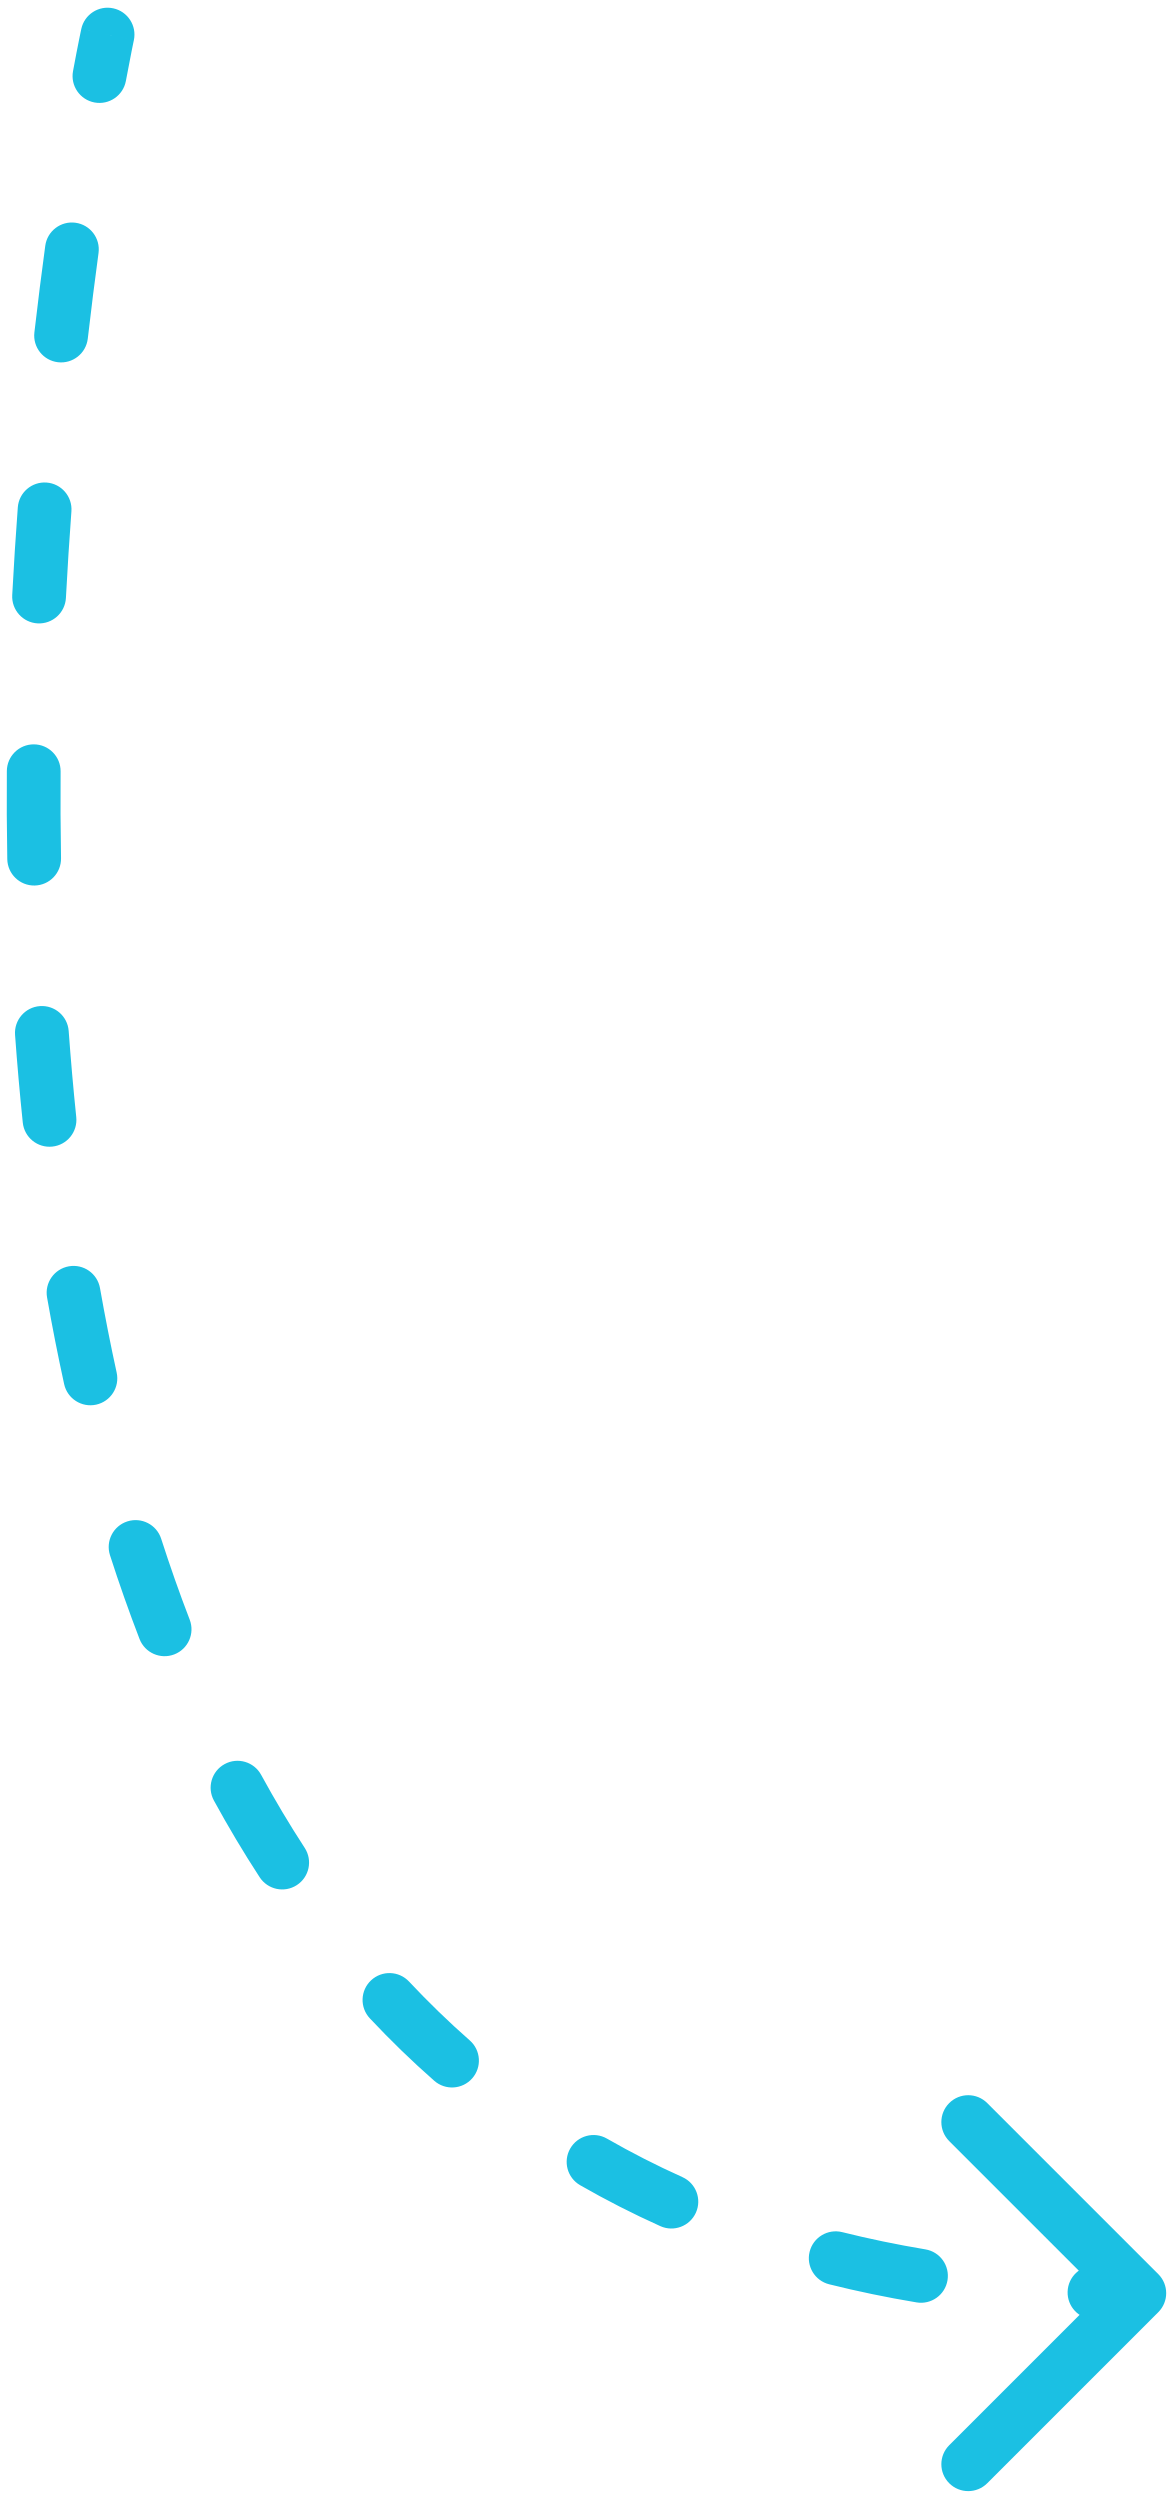
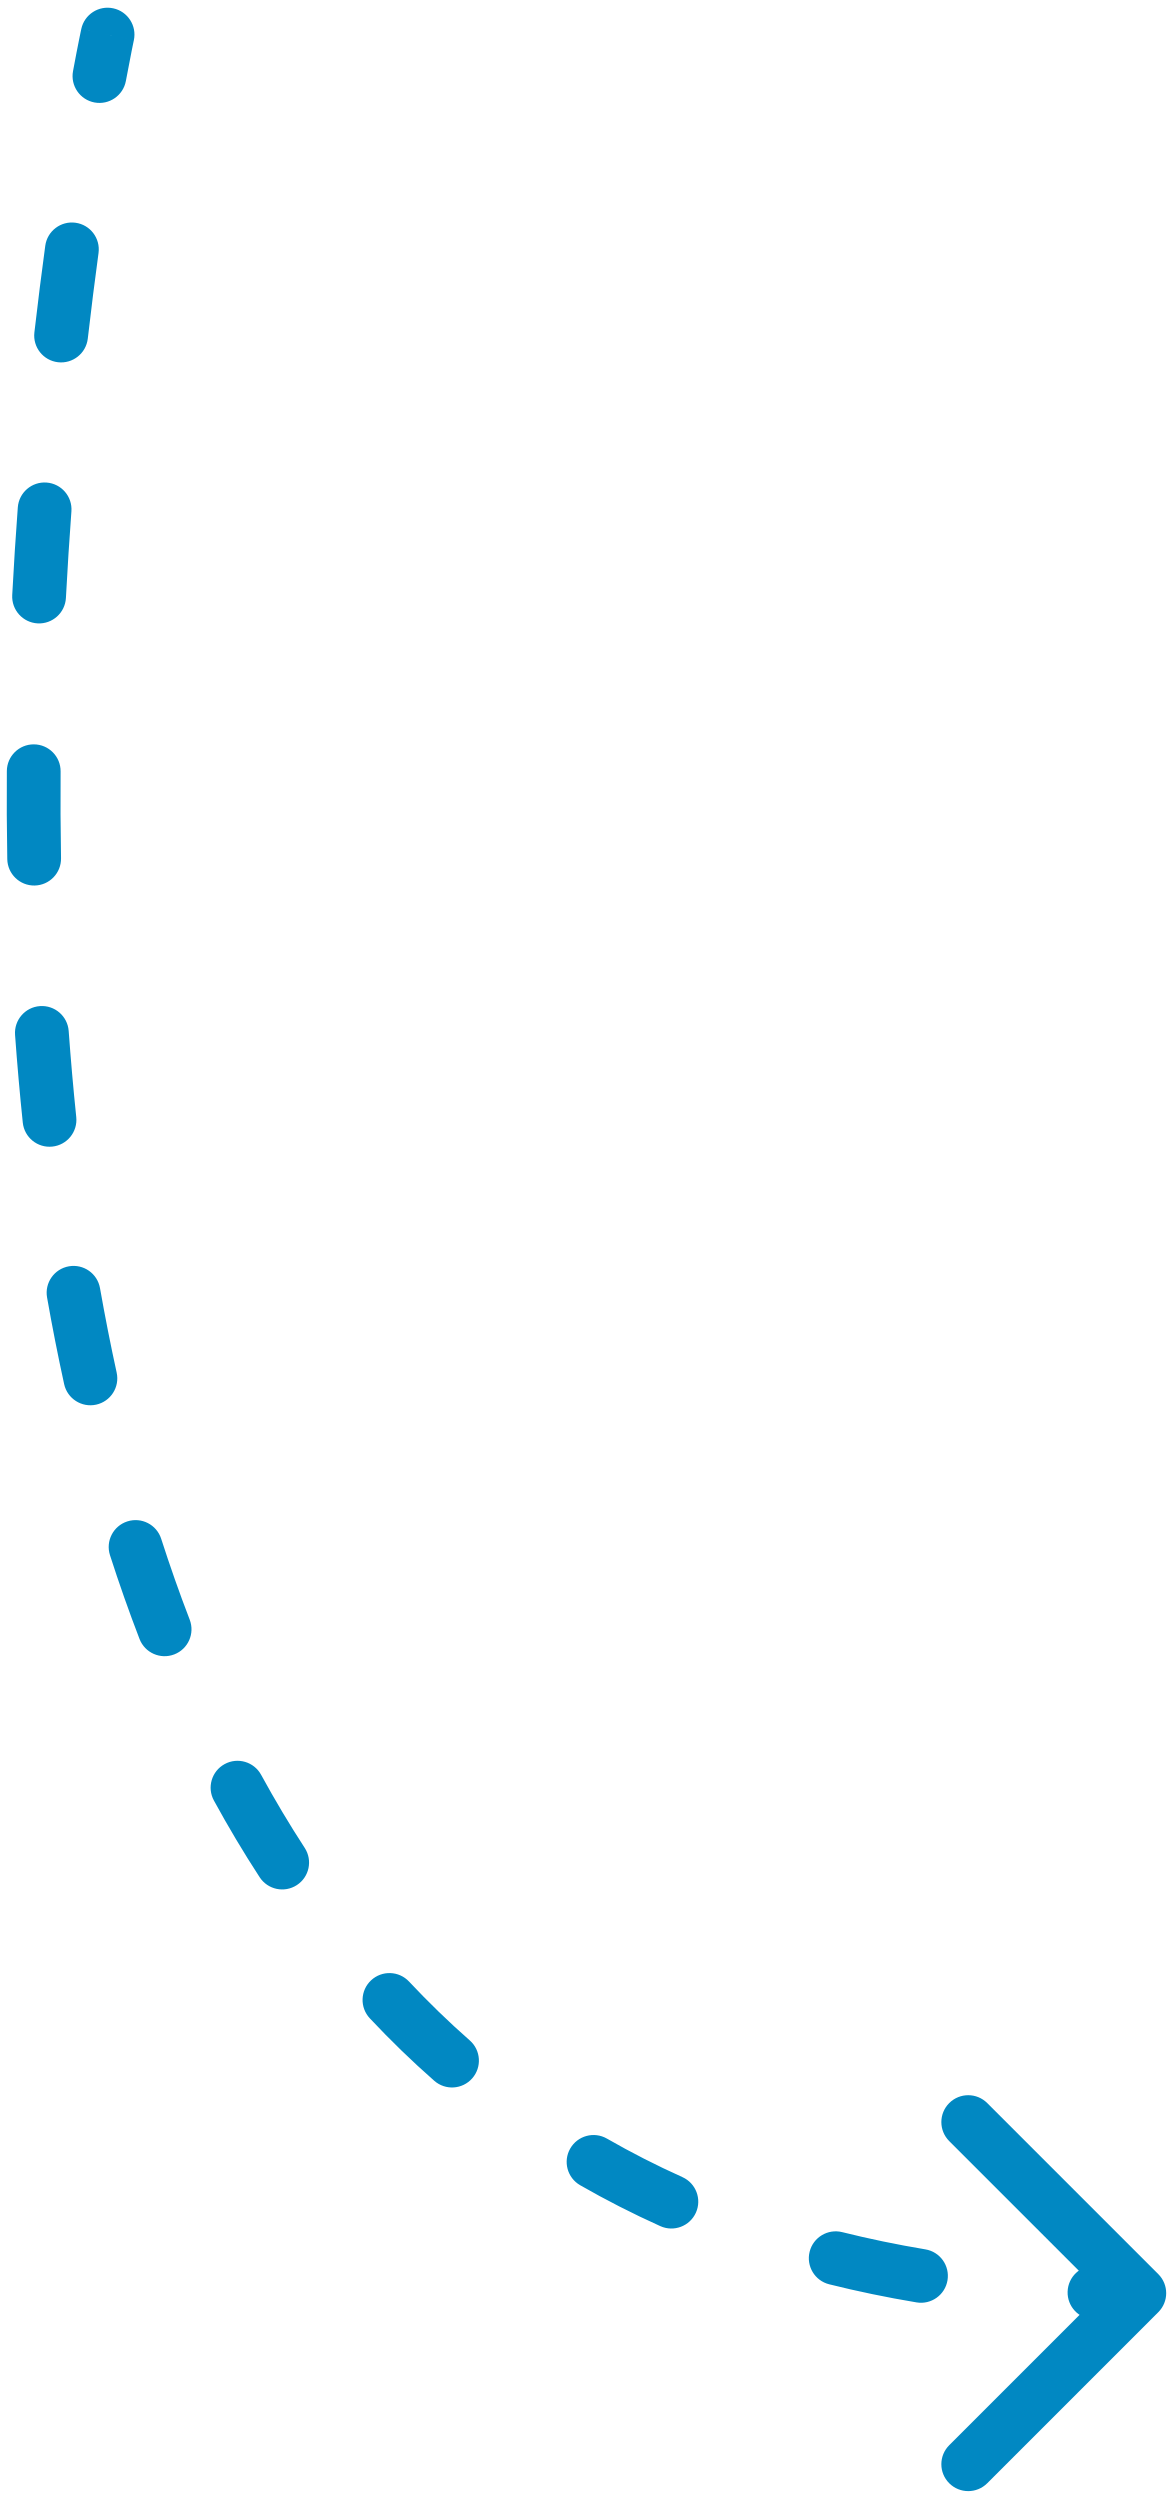
<svg xmlns="http://www.w3.org/2000/svg" width="131" height="279" viewBox="0 0 131 279" fill="none">
-   <path d="M13.471 4.176C13.645 3.366 13.13 2.568 12.32 2.394C11.51 2.22 10.712 2.735 10.538 3.545L13.471 4.176ZM128.207 256.977C128.793 256.391 128.793 255.442 128.207 254.856L118.661 245.31C118.075 244.724 117.126 244.724 116.54 245.31C115.954 245.896 115.954 246.845 116.54 247.431L125.025 255.916L116.54 264.402C115.954 264.988 115.954 265.937 116.54 266.523C117.126 267.109 118.075 267.109 118.661 266.523L128.207 256.977ZM9.623 8.213C9.472 9.028 10.01 9.811 10.825 9.962C11.639 10.113 12.422 9.575 12.573 8.761L9.623 8.213ZM9.51 28.033C9.621 27.212 9.046 26.456 8.225 26.345C7.405 26.233 6.649 26.808 6.537 27.629L9.51 28.033ZM5.327 37.274C5.232 38.097 5.822 38.841 6.645 38.936C7.468 39.031 8.212 38.441 8.307 37.618L5.327 37.274ZM6.475 56.956C6.536 56.129 5.916 55.41 5.09 55.349C4.263 55.287 3.544 55.907 3.483 56.734L6.475 56.956ZM2.862 66.495C2.818 67.322 3.453 68.028 4.281 68.072C5.108 68.116 5.814 67.481 5.858 66.653L2.862 66.495ZM5.264 86.081C5.27 85.252 4.604 84.576 3.775 84.57C2.947 84.563 2.27 85.23 2.264 86.058L5.264 86.081ZM2.312 95.851C2.326 96.679 3.009 97.339 3.837 97.325C4.666 97.311 5.325 96.627 5.311 95.799L2.312 95.851ZM6.168 115.165C6.108 114.339 5.39 113.718 4.564 113.778C3.737 113.838 3.116 114.556 3.176 115.382L6.168 115.165ZM4.034 125.131C4.12 125.955 4.857 126.554 5.681 126.468C6.505 126.383 7.104 125.645 7.018 124.821L4.034 125.131ZM9.683 144.015C9.539 143.199 8.761 142.655 7.945 142.798C7.13 142.942 6.585 143.72 6.729 144.536L9.683 144.015ZM8.625 154.149C8.802 154.958 9.601 155.471 10.411 155.293C11.22 155.116 11.732 154.317 11.555 153.507L8.625 154.149ZM16.559 172.185C16.305 171.396 15.46 170.963 14.671 171.216C13.883 171.47 13.449 172.315 13.703 173.104L16.559 172.185ZM16.971 182.37C17.268 183.143 18.136 183.529 18.909 183.231C19.682 182.933 20.068 182.065 19.77 181.292L16.971 182.37ZM27.823 198.787C27.426 198.06 26.515 197.792 25.788 198.189C25.061 198.586 24.793 199.498 25.19 200.225L27.823 198.787ZM30.235 208.681C30.687 209.375 31.616 209.571 32.311 209.119C33.005 208.667 33.201 207.738 32.749 207.044L30.235 208.681ZM44.557 222.17C43.99 221.565 43.041 221.534 42.437 222.101C41.832 222.668 41.802 223.617 42.368 224.221L44.557 222.17ZM49.456 231.09C50.078 231.637 51.026 231.576 51.573 230.954C52.12 230.331 52.058 229.384 51.436 228.837L49.456 231.09ZM66.986 239.968C66.268 239.556 65.351 239.804 64.939 240.522C64.526 241.24 64.774 242.157 65.493 242.57L66.986 239.968ZM74.311 247.07C75.066 247.41 75.954 247.074 76.294 246.319C76.635 245.563 76.298 244.675 75.543 244.335L74.311 247.07ZM93.628 250.562C92.825 250.362 92.01 250.851 91.81 251.655C91.61 252.458 92.099 253.273 92.903 253.473L93.628 250.562ZM102.535 255.469C103.352 255.605 104.125 255.053 104.262 254.236C104.398 253.419 103.846 252.646 103.029 252.51L102.535 255.469ZM122.189 254.342C121.361 254.317 120.669 254.968 120.644 255.796C120.619 256.624 121.27 257.316 122.098 257.341L122.189 254.342ZM12.005 3.861C10.538 3.545 10.538 3.545 10.538 3.545C10.538 3.545 10.538 3.545 10.538 3.546C10.538 3.546 10.538 3.546 10.538 3.546C10.538 3.546 10.538 3.547 10.538 3.547C10.538 3.548 10.537 3.549 10.537 3.551C10.536 3.555 10.535 3.56 10.534 3.567C10.531 3.58 10.527 3.6 10.521 3.626C10.51 3.678 10.494 3.755 10.473 3.856C10.431 4.059 10.369 4.36 10.289 4.754C10.131 5.543 9.903 6.707 9.623 8.213L12.573 8.761C12.85 7.27 13.075 6.12 13.231 5.345C13.309 4.958 13.369 4.664 13.41 4.468C13.43 4.369 13.446 4.296 13.456 4.247C13.461 4.222 13.465 4.204 13.468 4.192C13.469 4.187 13.47 4.182 13.47 4.179C13.471 4.178 13.471 4.177 13.471 4.176C13.471 4.176 13.471 4.176 13.471 4.176C13.471 4.176 13.471 4.176 13.471 4.176C13.471 4.176 13.471 4.176 13.471 4.176C13.471 4.176 13.471 4.176 12.005 3.861ZM6.537 27.629C6.13 30.623 5.722 33.848 5.327 37.274L8.307 37.618C8.699 34.213 9.106 31.008 9.51 28.033L6.537 27.629ZM3.483 56.734C3.248 59.898 3.039 63.157 2.862 66.495L5.858 66.653C6.033 63.337 6.241 60.1 6.475 56.956L3.483 56.734ZM2.264 86.058C2.24 89.282 2.254 92.55 2.312 95.851L5.311 95.799C5.254 92.523 5.24 89.281 5.264 86.081L2.264 86.058ZM3.176 115.382C3.412 118.621 3.696 121.874 4.034 125.131L7.018 124.821C6.683 121.596 6.402 118.374 6.168 115.165L3.176 115.382ZM6.729 144.536C7.296 147.755 7.927 150.962 8.625 154.149L11.555 153.507C10.867 150.362 10.244 147.195 9.683 144.015L6.729 144.536ZM13.703 173.104C14.71 176.234 15.798 179.326 16.971 182.37L19.77 181.292C18.619 178.303 17.55 175.264 16.559 172.185L13.703 173.104ZM25.19 200.225C26.769 203.115 28.449 205.937 30.235 208.681L32.749 207.044C31.007 204.368 29.367 201.613 27.823 198.787L25.19 200.225ZM42.368 224.221C44.611 226.614 46.972 228.907 49.456 231.09L51.436 228.837C49.027 226.719 46.736 224.494 44.557 222.17L42.368 224.221ZM65.493 242.57C68.312 244.189 71.25 245.692 74.311 247.07L75.543 244.335C72.572 242.997 69.721 241.538 66.986 239.968L65.493 242.57ZM92.903 253.473C96.012 254.248 99.222 254.915 102.535 255.469L103.029 252.51C99.792 251.969 96.66 251.318 93.628 250.562L92.903 253.473ZM122.098 257.341C123.759 257.391 125.442 257.416 127.147 257.416L127.147 254.416C125.472 254.416 123.819 254.392 122.189 254.342L122.098 257.341ZM14.938 4.491C15.286 2.871 14.255 1.276 12.635 0.928C11.015 0.579 9.42 1.61 9.072 3.23L14.938 4.491ZM129.268 258.038C130.439 256.866 130.439 254.967 129.268 253.795L110.176 234.703C109.004 233.532 107.105 233.532 105.933 234.703C104.762 235.875 104.762 237.774 105.933 238.946L122.904 255.916L105.933 272.887C104.762 274.059 104.762 275.958 105.933 277.13C107.105 278.301 109.004 278.301 110.176 277.13L129.268 258.038ZM8.149 7.94C7.846 9.569 8.922 11.134 10.551 11.437C12.18 11.739 13.745 10.664 14.048 9.035L8.149 7.94ZM10.996 28.235C11.219 26.593 10.069 25.082 8.427 24.858C6.786 24.635 5.274 25.785 5.051 27.427L10.996 28.235ZM3.837 37.103C3.647 38.748 4.827 40.237 6.473 40.426C8.119 40.616 9.607 39.435 9.797 37.789L3.837 37.103ZM7.97 57.066C8.093 55.414 6.853 53.975 5.201 53.853C3.548 53.73 2.109 54.97 1.987 56.623L7.97 57.066ZM1.364 66.415C1.277 68.07 2.547 69.482 4.201 69.57C5.856 69.657 7.268 68.387 7.356 66.733L1.364 66.415ZM6.764 86.092C6.776 84.435 5.443 83.082 3.786 83.07C2.13 83.057 0.776 84.39 0.764 86.047L6.764 86.092ZM0.812 95.877C0.841 97.534 2.207 98.853 3.863 98.825C5.52 98.796 6.84 97.43 6.811 95.773L0.812 95.877ZM7.665 115.056C7.545 113.404 6.108 112.161 4.455 112.281C2.803 112.401 1.56 113.838 1.68 115.491L7.665 115.056ZM2.543 125.287C2.714 126.934 4.189 128.132 5.837 127.96C7.484 127.789 8.682 126.314 8.51 124.666L2.543 125.287ZM11.16 143.755C10.873 142.123 9.317 141.033 7.685 141.321C6.053 141.609 4.964 143.165 5.252 144.797L11.16 143.755ZM7.159 154.47C7.514 156.088 9.113 157.113 10.731 156.759C12.35 156.404 13.375 154.805 13.02 153.186L7.159 154.47ZM17.987 171.725C17.479 170.148 15.789 169.281 14.212 169.789C12.635 170.296 11.768 171.986 12.275 173.563L17.987 171.725ZM15.571 182.909C16.166 184.456 17.902 185.226 19.448 184.631C20.995 184.035 21.765 182.299 21.17 180.753L15.571 182.909ZM29.14 198.067C28.345 196.613 26.523 196.079 25.069 196.873C23.614 197.667 23.08 199.49 23.874 200.944L29.14 198.067ZM28.978 209.499C29.882 210.888 31.741 211.28 33.129 210.376C34.517 209.472 34.91 207.614 34.006 206.225L28.978 209.499ZM45.651 221.144C44.518 219.935 42.62 219.874 41.411 221.007C40.202 222.14 40.141 224.038 41.274 225.247L45.651 221.144ZM48.465 232.217C49.71 233.31 51.605 233.188 52.699 231.944C53.793 230.699 53.671 228.804 52.426 227.71L48.465 232.217ZM67.733 238.667C66.296 237.842 64.463 238.338 63.638 239.775C62.813 241.212 63.309 243.046 64.746 243.871L67.733 238.667ZM73.695 248.438C75.205 249.118 76.981 248.445 77.662 246.935C78.342 245.424 77.669 243.648 76.159 242.967L73.695 248.438ZM93.991 249.107C92.384 248.706 90.755 249.684 90.355 251.292C89.954 252.899 90.932 254.528 92.54 254.928L93.991 249.107ZM102.288 256.948C103.922 257.221 105.468 256.118 105.741 254.483C106.014 252.849 104.911 251.303 103.276 251.03L102.288 256.948ZM122.234 252.843C120.578 252.793 119.195 254.095 119.145 255.751C119.095 257.407 120.397 258.79 122.053 258.84L122.234 252.843ZM12.005 3.861C9.072 3.23 9.072 3.23 9.072 3.23C9.072 3.23 9.072 3.23 9.072 3.23C9.072 3.231 9.072 3.231 9.072 3.231C9.071 3.231 9.071 3.232 9.071 3.232C9.071 3.234 9.071 3.235 9.07 3.237C9.069 3.241 9.068 3.247 9.067 3.254C9.064 3.268 9.059 3.289 9.054 3.315C9.042 3.369 9.026 3.448 9.004 3.551C8.961 3.757 8.899 4.061 8.819 4.459C8.659 5.255 8.429 6.426 8.149 7.94L14.048 9.035C14.323 7.551 14.547 6.409 14.701 5.641C14.778 5.257 14.838 4.966 14.878 4.773C14.899 4.677 14.914 4.605 14.924 4.557C14.929 4.534 14.932 4.516 14.935 4.505C14.936 4.5 14.937 4.496 14.937 4.493C14.938 4.492 14.938 4.491 14.938 4.491C14.938 4.491 14.938 4.491 14.938 4.491C14.938 4.491 14.938 4.491 14.938 4.491C14.938 4.491 14.938 4.491 14.938 4.491C14.938 4.491 14.938 4.491 12.005 3.861ZM5.051 27.427C4.643 30.431 4.233 33.666 3.837 37.103L9.797 37.789C10.188 34.395 10.593 31.201 10.996 28.235L5.051 27.427ZM1.987 56.623C1.751 59.797 1.541 63.066 1.364 66.415L7.356 66.733C7.531 63.427 7.738 60.201 7.97 57.066L1.987 56.623ZM0.764 86.047C0.74 89.283 0.754 92.563 0.812 95.877L6.811 95.773C6.754 92.51 6.74 89.28 6.764 86.092L0.764 86.047ZM1.68 115.491C1.917 118.745 2.202 122.013 2.543 125.287L8.51 124.666C8.177 121.457 7.897 118.251 7.665 115.056L1.68 115.491ZM5.252 144.797C5.823 148.035 6.457 151.262 7.159 154.47L13.02 153.186C12.336 150.062 11.718 146.916 11.16 143.755L5.252 144.797ZM12.275 173.563C13.291 176.719 14.388 179.837 15.571 182.909L21.17 180.753C20.029 177.791 18.97 174.779 17.987 171.725L12.275 173.563ZM23.874 200.944C25.471 203.867 27.17 206.722 28.978 209.499L34.006 206.225C32.286 203.583 30.666 200.861 29.14 198.067L23.874 200.944ZM41.274 225.247C43.549 227.674 45.944 230.001 48.465 232.217L52.426 227.71C50.054 225.625 47.798 223.433 45.651 221.144L41.274 225.247ZM64.746 243.871C67.608 245.514 70.59 247.039 73.695 248.438L76.159 242.967C73.232 241.649 70.425 240.213 67.733 238.667L64.746 243.871ZM92.54 254.928C95.689 255.714 98.937 256.389 102.288 256.948L103.276 251.03C100.077 250.496 96.984 249.853 93.991 249.107L92.54 254.928ZM122.053 258.84C123.729 258.891 125.427 258.916 127.147 258.916L127.147 252.916C125.486 252.916 123.849 252.892 122.234 252.843L122.053 258.84Z" fill="#1BC0E3" />
+   <path d="M13.471 4.176C13.645 3.366 13.13 2.568 12.32 2.394C11.51 2.22 10.712 2.735 10.538 3.545L13.471 4.176ZM128.207 256.977C128.793 256.391 128.793 255.442 128.207 254.856L118.661 245.31C118.075 244.724 117.126 244.724 116.54 245.31C115.954 245.896 115.954 246.845 116.54 247.431L125.025 255.916L116.54 264.402C115.954 264.988 115.954 265.937 116.54 266.523C117.126 267.109 118.075 267.109 118.661 266.523L128.207 256.977ZM9.623 8.213C9.472 9.028 10.01 9.811 10.825 9.962C11.639 10.113 12.422 9.575 12.573 8.761L9.623 8.213ZM9.51 28.033C9.621 27.212 9.046 26.456 8.225 26.345C7.405 26.233 6.649 26.808 6.537 27.629L9.51 28.033ZM5.327 37.274C5.232 38.097 5.822 38.841 6.645 38.936C7.468 39.031 8.212 38.441 8.307 37.618L5.327 37.274ZM6.475 56.956C6.536 56.129 5.916 55.41 5.09 55.349C4.263 55.287 3.544 55.907 3.483 56.734L6.475 56.956ZM2.862 66.495C2.818 67.322 3.453 68.028 4.281 68.072C5.108 68.116 5.814 67.481 5.858 66.653L2.862 66.495ZM5.264 86.081C5.27 85.252 4.604 84.576 3.775 84.57C2.947 84.563 2.27 85.23 2.264 86.058L5.264 86.081ZM2.312 95.851C2.326 96.679 3.009 97.339 3.837 97.325C4.666 97.311 5.325 96.627 5.311 95.799L2.312 95.851ZM6.168 115.165C6.108 114.339 5.39 113.718 4.564 113.778C3.737 113.838 3.116 114.556 3.176 115.382L6.168 115.165ZM4.034 125.131C4.12 125.955 4.857 126.554 5.681 126.468C6.505 126.383 7.104 125.645 7.018 124.821L4.034 125.131ZM9.683 144.015C9.539 143.199 8.761 142.655 7.945 142.798C7.13 142.942 6.585 143.72 6.729 144.536L9.683 144.015ZM8.625 154.149C8.802 154.958 9.601 155.471 10.411 155.293C11.22 155.116 11.732 154.317 11.555 153.507L8.625 154.149ZM16.559 172.185C16.305 171.396 15.46 170.963 14.671 171.216C13.883 171.47 13.449 172.315 13.703 173.104L16.559 172.185ZM16.971 182.37C17.268 183.143 18.136 183.529 18.909 183.231C19.682 182.933 20.068 182.065 19.77 181.292L16.971 182.37ZM27.823 198.787C27.426 198.06 26.515 197.792 25.788 198.189C25.061 198.586 24.793 199.498 25.19 200.225L27.823 198.787ZM30.235 208.681C30.687 209.375 31.616 209.571 32.311 209.119C33.005 208.667 33.201 207.738 32.749 207.044L30.235 208.681ZM44.557 222.17C43.99 221.565 43.041 221.534 42.437 222.101C41.832 222.668 41.802 223.617 42.368 224.221L44.557 222.17ZM49.456 231.09C50.078 231.637 51.026 231.576 51.573 230.954C52.12 230.331 52.058 229.384 51.436 228.837L49.456 231.09ZM66.986 239.968C66.268 239.556 65.351 239.804 64.939 240.522C64.526 241.24 64.774 242.157 65.493 242.57L66.986 239.968ZM74.311 247.07C75.066 247.41 75.954 247.074 76.294 246.319C76.635 245.563 76.298 244.675 75.543 244.335L74.311 247.07ZM93.628 250.562C92.825 250.362 92.01 250.851 91.81 251.655C91.61 252.458 92.099 253.273 92.903 253.473L93.628 250.562ZM102.535 255.469C103.352 255.605 104.125 255.053 104.262 254.236C104.398 253.419 103.846 252.646 103.029 252.51L102.535 255.469ZM122.189 254.342C121.361 254.317 120.669 254.968 120.644 255.796C120.619 256.624 121.27 257.316 122.098 257.341L122.189 254.342ZM12.005 3.861C10.538 3.545 10.538 3.545 10.538 3.545C10.538 3.545 10.538 3.545 10.538 3.546C10.538 3.546 10.538 3.546 10.538 3.546C10.538 3.546 10.538 3.547 10.538 3.547C10.538 3.548 10.537 3.549 10.537 3.551C10.536 3.555 10.535 3.56 10.534 3.567C10.531 3.58 10.527 3.6 10.521 3.626C10.51 3.678 10.494 3.755 10.473 3.856C10.431 4.059 10.369 4.36 10.289 4.754C10.131 5.543 9.903 6.707 9.623 8.213L12.573 8.761C12.85 7.27 13.075 6.12 13.231 5.345C13.309 4.958 13.369 4.664 13.41 4.468C13.43 4.369 13.446 4.296 13.456 4.247C13.461 4.222 13.465 4.204 13.468 4.192C13.469 4.187 13.47 4.182 13.47 4.179C13.471 4.178 13.471 4.177 13.471 4.176C13.471 4.176 13.471 4.176 13.471 4.176C13.471 4.176 13.471 4.176 13.471 4.176C13.471 4.176 13.471 4.176 13.471 4.176C13.471 4.176 13.471 4.176 12.005 3.861ZM6.537 27.629C6.13 30.623 5.722 33.848 5.327 37.274L8.307 37.618C8.699 34.213 9.106 31.008 9.51 28.033L6.537 27.629ZM3.483 56.734C3.248 59.898 3.039 63.157 2.862 66.495L5.858 66.653C6.033 63.337 6.241 60.1 6.475 56.956L3.483 56.734ZM2.264 86.058C2.24 89.282 2.254 92.55 2.312 95.851L5.311 95.799C5.254 92.523 5.24 89.281 5.264 86.081L2.264 86.058ZM3.176 115.382C3.412 118.621 3.696 121.874 4.034 125.131L7.018 124.821C6.683 121.596 6.402 118.374 6.168 115.165L3.176 115.382ZM6.729 144.536C7.296 147.755 7.927 150.962 8.625 154.149L11.555 153.507C10.867 150.362 10.244 147.195 9.683 144.015L6.729 144.536ZM13.703 173.104C14.71 176.234 15.798 179.326 16.971 182.37L19.77 181.292C18.619 178.303 17.55 175.264 16.559 172.185L13.703 173.104ZM25.19 200.225C26.769 203.115 28.449 205.937 30.235 208.681L32.749 207.044C31.007 204.368 29.367 201.613 27.823 198.787L25.19 200.225ZM42.368 224.221C44.611 226.614 46.972 228.907 49.456 231.09L51.436 228.837C49.027 226.719 46.736 224.494 44.557 222.17L42.368 224.221ZM65.493 242.57C68.312 244.189 71.25 245.692 74.311 247.07L75.543 244.335C72.572 242.997 69.721 241.538 66.986 239.968L65.493 242.57ZM92.903 253.473C96.012 254.248 99.222 254.915 102.535 255.469L103.029 252.51C99.792 251.969 96.66 251.318 93.628 250.562L92.903 253.473ZM122.098 257.341C123.759 257.391 125.442 257.416 127.147 257.416L127.147 254.416C125.472 254.416 123.819 254.392 122.189 254.342L122.098 257.341ZM14.938 4.491C15.286 2.871 14.255 1.276 12.635 0.928C11.015 0.579 9.42 1.61 9.072 3.23L14.938 4.491ZM129.268 258.038C130.439 256.866 130.439 254.967 129.268 253.795L110.176 234.703C109.004 233.532 107.105 233.532 105.933 234.703C104.762 235.875 104.762 237.774 105.933 238.946L122.904 255.916L105.933 272.887C104.762 274.059 104.762 275.958 105.933 277.13C107.105 278.301 109.004 278.301 110.176 277.13L129.268 258.038ZM8.149 7.94C7.846 9.569 8.922 11.134 10.551 11.437C12.18 11.739 13.745 10.664 14.048 9.035L8.149 7.94ZM10.996 28.235C11.219 26.593 10.069 25.082 8.427 24.858C6.786 24.635 5.274 25.785 5.051 27.427L10.996 28.235ZM3.837 37.103C3.647 38.748 4.827 40.237 6.473 40.426C8.119 40.616 9.607 39.435 9.797 37.789L3.837 37.103ZM7.97 57.066C8.093 55.414 6.853 53.975 5.201 53.853C3.548 53.73 2.109 54.97 1.987 56.623L7.97 57.066ZM1.364 66.415C1.277 68.07 2.547 69.482 4.201 69.57C5.856 69.657 7.268 68.387 7.356 66.733L1.364 66.415ZM6.764 86.092C6.776 84.435 5.443 83.082 3.786 83.07C2.13 83.057 0.776 84.39 0.764 86.047L6.764 86.092ZM0.812 95.877C0.841 97.534 2.207 98.853 3.863 98.825C5.52 98.796 6.84 97.43 6.811 95.773L0.812 95.877ZM7.665 115.056C7.545 113.404 6.108 112.161 4.455 112.281C2.803 112.401 1.56 113.838 1.68 115.491L7.665 115.056ZM2.543 125.287C2.714 126.934 4.189 128.132 5.837 127.96C7.484 127.789 8.682 126.314 8.51 124.666L2.543 125.287ZM11.16 143.755C10.873 142.123 9.317 141.033 7.685 141.321C6.053 141.609 4.964 143.165 5.252 144.797L11.16 143.755ZM7.159 154.47C7.514 156.088 9.113 157.113 10.731 156.759C12.35 156.404 13.375 154.805 13.02 153.186L7.159 154.47ZM17.987 171.725C17.479 170.148 15.789 169.281 14.212 169.789C12.635 170.296 11.768 171.986 12.275 173.563L17.987 171.725ZM15.571 182.909C16.166 184.456 17.902 185.226 19.448 184.631C20.995 184.035 21.765 182.299 21.17 180.753L15.571 182.909ZM29.14 198.067C28.345 196.613 26.523 196.079 25.069 196.873C23.614 197.667 23.08 199.49 23.874 200.944L29.14 198.067ZM28.978 209.499C29.882 210.888 31.741 211.28 33.129 210.376C34.517 209.472 34.91 207.614 34.006 206.225L28.978 209.499ZM45.651 221.144C44.518 219.935 42.62 219.874 41.411 221.007C40.202 222.14 40.141 224.038 41.274 225.247L45.651 221.144ZM48.465 232.217C49.71 233.31 51.605 233.188 52.699 231.944C53.793 230.699 53.671 228.804 52.426 227.71L48.465 232.217ZM67.733 238.667C66.296 237.842 64.463 238.338 63.638 239.775C62.813 241.212 63.309 243.046 64.746 243.871L67.733 238.667ZM73.695 248.438C75.205 249.118 76.981 248.445 77.662 246.935C78.342 245.424 77.669 243.648 76.159 242.967L73.695 248.438ZM93.991 249.107C92.384 248.706 90.755 249.684 90.355 251.292C89.954 252.899 90.932 254.528 92.54 254.928L93.991 249.107ZM102.288 256.948C103.922 257.221 105.468 256.118 105.741 254.483C106.014 252.849 104.911 251.303 103.276 251.03L102.288 256.948ZM122.234 252.843C120.578 252.793 119.195 254.095 119.145 255.751C119.095 257.407 120.397 258.79 122.053 258.84L122.234 252.843ZM12.005 3.861C9.072 3.23 9.072 3.23 9.072 3.23C9.072 3.23 9.072 3.23 9.072 3.23C9.072 3.231 9.072 3.231 9.072 3.231C9.071 3.231 9.071 3.232 9.071 3.232C9.071 3.234 9.071 3.235 9.07 3.237C9.069 3.241 9.068 3.247 9.067 3.254C9.064 3.268 9.059 3.289 9.054 3.315C9.042 3.369 9.026 3.448 9.004 3.551C8.961 3.757 8.899 4.061 8.819 4.459C8.659 5.255 8.429 6.426 8.149 7.94L14.048 9.035C14.323 7.551 14.547 6.409 14.701 5.641C14.778 5.257 14.838 4.966 14.878 4.773C14.899 4.677 14.914 4.605 14.924 4.557C14.929 4.534 14.932 4.516 14.935 4.505C14.936 4.5 14.937 4.496 14.937 4.493C14.938 4.492 14.938 4.491 14.938 4.491C14.938 4.491 14.938 4.491 14.938 4.491C14.938 4.491 14.938 4.491 14.938 4.491C14.938 4.491 14.938 4.491 14.938 4.491C14.938 4.491 14.938 4.491 12.005 3.861ZM5.051 27.427C4.643 30.431 4.233 33.666 3.837 37.103L9.797 37.789C10.188 34.395 10.593 31.201 10.996 28.235L5.051 27.427ZM1.987 56.623C1.751 59.797 1.541 63.066 1.364 66.415L7.356 66.733C7.531 63.427 7.738 60.201 7.97 57.066L1.987 56.623ZM0.764 86.047C0.74 89.283 0.754 92.563 0.812 95.877L6.811 95.773C6.754 92.51 6.74 89.28 6.764 86.092L0.764 86.047ZM1.68 115.491C1.917 118.745 2.202 122.013 2.543 125.287L8.51 124.666C8.177 121.457 7.897 118.251 7.665 115.056L1.68 115.491ZM5.252 144.797C5.823 148.035 6.457 151.262 7.159 154.47L13.02 153.186C12.336 150.062 11.718 146.916 11.16 143.755L5.252 144.797ZM12.275 173.563C13.291 176.719 14.388 179.837 15.571 182.909L21.17 180.753C20.029 177.791 18.97 174.779 17.987 171.725L12.275 173.563ZM23.874 200.944C25.471 203.867 27.17 206.722 28.978 209.499L34.006 206.225C32.286 203.583 30.666 200.861 29.14 198.067L23.874 200.944ZM41.274 225.247C43.549 227.674 45.944 230.001 48.465 232.217L52.426 227.71C50.054 225.625 47.798 223.433 45.651 221.144L41.274 225.247ZM64.746 243.871C67.608 245.514 70.59 247.039 73.695 248.438L76.159 242.967C73.232 241.649 70.425 240.213 67.733 238.667L64.746 243.871ZM92.54 254.928C95.689 255.714 98.937 256.389 102.288 256.948L103.276 251.03C100.077 250.496 96.984 249.853 93.991 249.107L92.54 254.928ZM122.053 258.84C123.729 258.891 125.427 258.916 127.147 258.916L127.147 252.916C125.486 252.916 123.849 252.892 122.234 252.843L122.053 258.84Z" fill="#0188C2" />
</svg>
